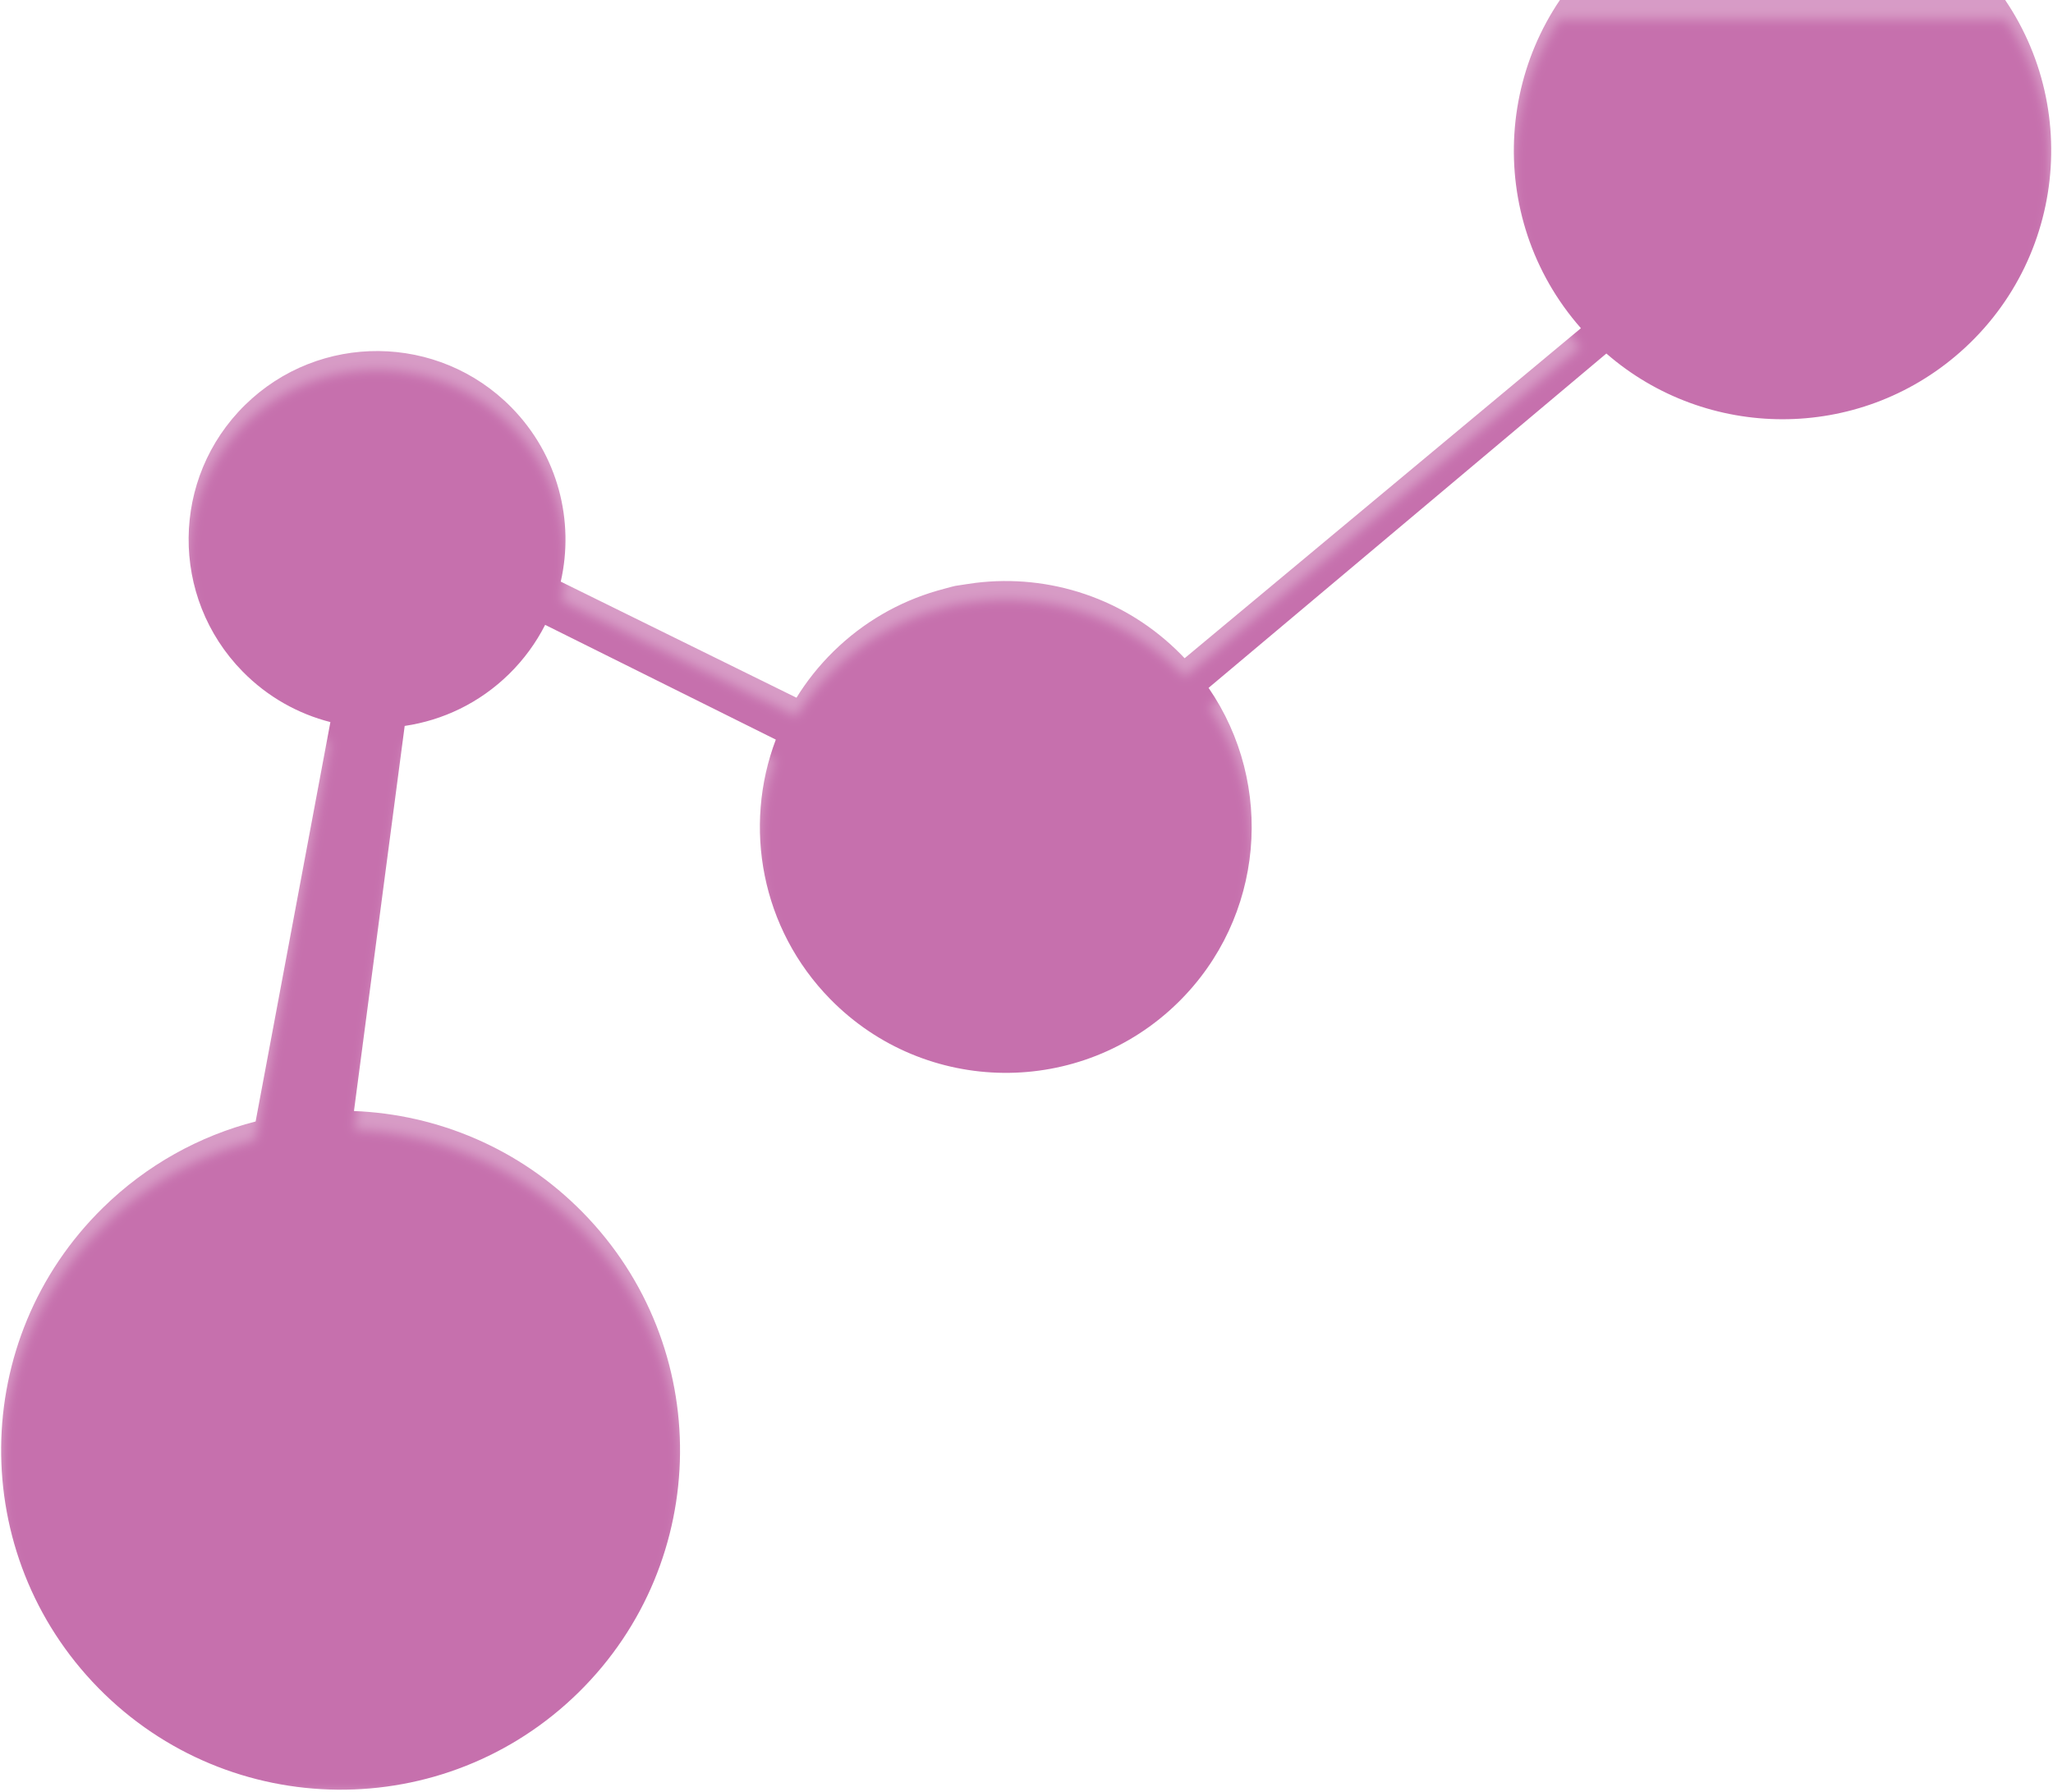
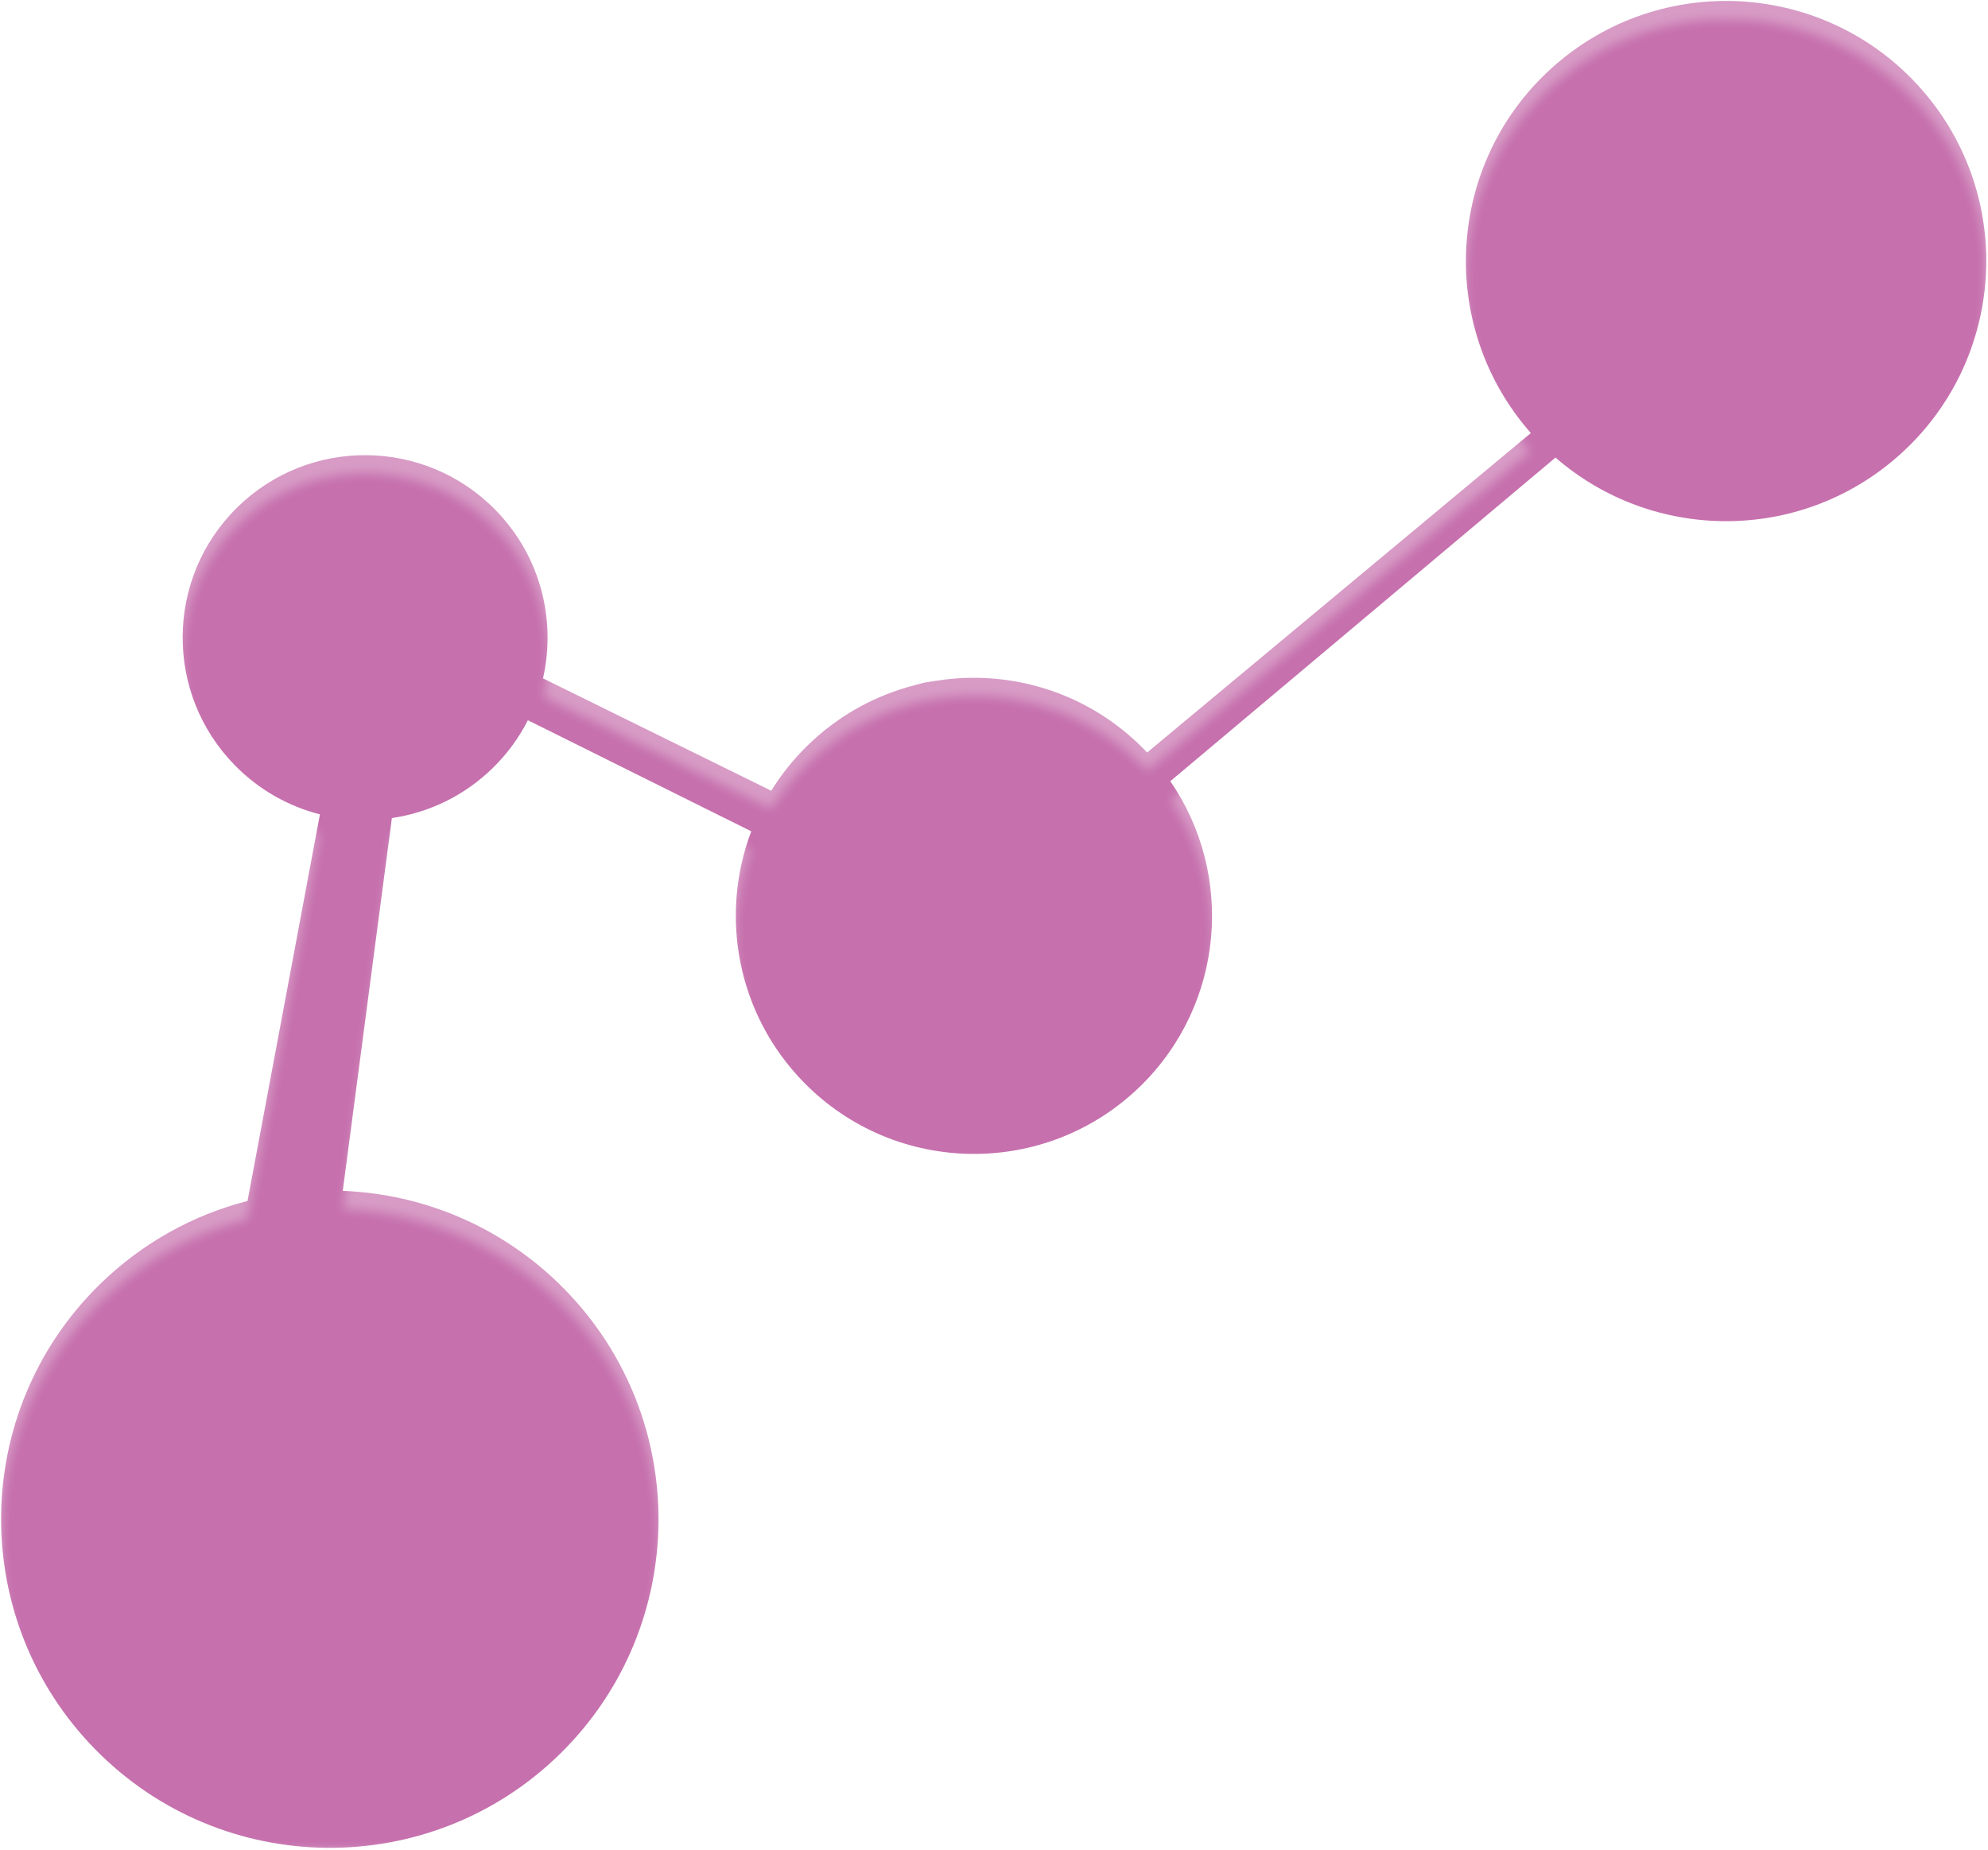
- <svg xmlns="http://www.w3.org/2000/svg" width="965" height="842" viewBox="0 0 965 842" fill="none">
+ <svg xmlns="http://www.w3.org/2000/svg" width="965" height="898" viewBox="0 0 965 898" fill="none">
  <g filter="url(#filter0_i_5_47)">
-     <path d="M271.908 795.479C334.772 733.748 335.672 632.727 273.919 569.844C244.268 539.651 205.566 523.739 166.381 522.188L190.221 341.192C208.132 338.559 225.399 330.427 239.304 316.773C246.355 309.849 252.002 302.034 256.242 293.684L364.668 347.622C349.192 388.482 357.673 436.412 390.306 469.642C435.041 515.196 508.223 515.873 553.762 471.154C594.4 431.248 599.293 368.678 568.085 323.3L755.066 166.156C802.088 207.066 873.297 207.841 921.351 165.498C973.689 119.379 978.739 39.574 932.632 -12.751C886.524 -65.076 806.719 -70.108 754.381 -23.989C702.043 22.129 696.992 101.934 743.099 154.259L556.829 309.375C556.299 308.813 555.762 308.256 555.218 307.702C529.036 281.04 493.108 269.751 458.682 273.939C458.682 273.939 450.31 275.119 448.971 275.38C447.633 275.641 440.358 277.69 440.358 277.69C422.619 282.846 405.865 292.342 391.762 306.19C384.966 312.864 379.17 320.171 374.375 327.926L263.583 273.371C270.068 244.932 262.38 213.882 240.42 191.519C206.139 156.611 150.06 156.093 115.163 190.361C80.266 224.629 79.766 280.707 114.047 315.615C125.81 327.593 140.14 335.522 155.3 339.386L120.15 527.102C93.894 533.855 69.011 547.398 48.278 567.756C-14.585 629.488 -15.486 730.508 46.268 793.392C108.022 856.275 209.044 857.21 271.908 795.479Z" fill="#C670AD" />
+     <path d="M271.908 851.479C334.772 789.748 335.672 688.727 273.918 625.844C244.268 595.651 205.566 579.739 166.38 578.188L190.221 397.192C208.132 394.559 225.399 386.427 239.304 372.773C246.355 365.849 252.002 358.034 256.241 349.684L364.668 403.622C349.192 444.482 357.673 492.412 390.306 525.642C435.041 571.196 508.223 571.873 553.762 527.154C594.4 487.248 599.293 424.678 568.085 379.3L755.066 222.156C802.088 263.066 873.297 263.841 921.351 221.498C973.689 175.379 978.739 95.574 932.632 43.249C886.524 -9.076 806.718 -14.108 754.38 32.011C702.043 78.129 696.992 157.934 743.099 210.259L556.829 365.375C556.299 364.813 555.762 364.256 555.218 363.702C529.035 337.04 493.108 325.751 458.682 329.939C458.682 329.939 450.31 331.119 448.971 331.38C447.632 331.641 440.358 333.69 440.358 333.69C422.619 338.846 405.865 348.342 391.762 362.19C384.966 368.864 379.17 376.171 374.375 383.926L263.582 329.371C270.068 300.932 262.38 269.882 240.42 247.519C206.139 212.611 150.06 212.093 115.163 246.361C80.266 280.629 79.766 336.707 114.047 371.615C125.81 383.593 140.14 391.522 155.299 395.386L120.15 583.102C93.894 589.855 69.011 603.398 48.278 623.756C-14.586 685.488 -15.486 786.508 46.268 849.392C108.022 912.275 209.044 913.21 271.908 851.479Z" fill="#C670AD" />
  </g>
  <defs>
-     <filter id="filter0_i_5_47" x="0.535" y="-55.539" width="963.627" height="901.511" filterUnits="userSpaceOnUse" color-interpolation-filters="sRGB">
+     <filter id="filter0_i_5_47" x="0.535" y="0.461" width="963.627" height="901.511" filterUnits="userSpaceOnUse" color-interpolation-filters="sRGB">
      <feFlood flood-opacity="0" result="BackgroundImageFix" />
      <feBlend mode="normal" in="SourceGraphic" in2="BackgroundImageFix" result="shape" />
      <feColorMatrix in="SourceAlpha" type="matrix" values="0 0 0 0 0 0 0 0 0 0 0 0 0 0 0 0 0 0 127 0" result="hardAlpha" />
      <feOffset dy="9" />
      <feGaussianBlur stdDeviation="2.4" />
      <feComposite in2="hardAlpha" operator="arithmetic" k2="-1" k3="1" />
      <feColorMatrix type="matrix" values="0 0 0 0 1 0 0 0 0 1 0 0 0 0 1 0 0 0 0.3 0" />
      <feBlend mode="normal" in2="shape" result="effect1_innerShadow_5_47" />
    </filter>
  </defs>
</svg>
